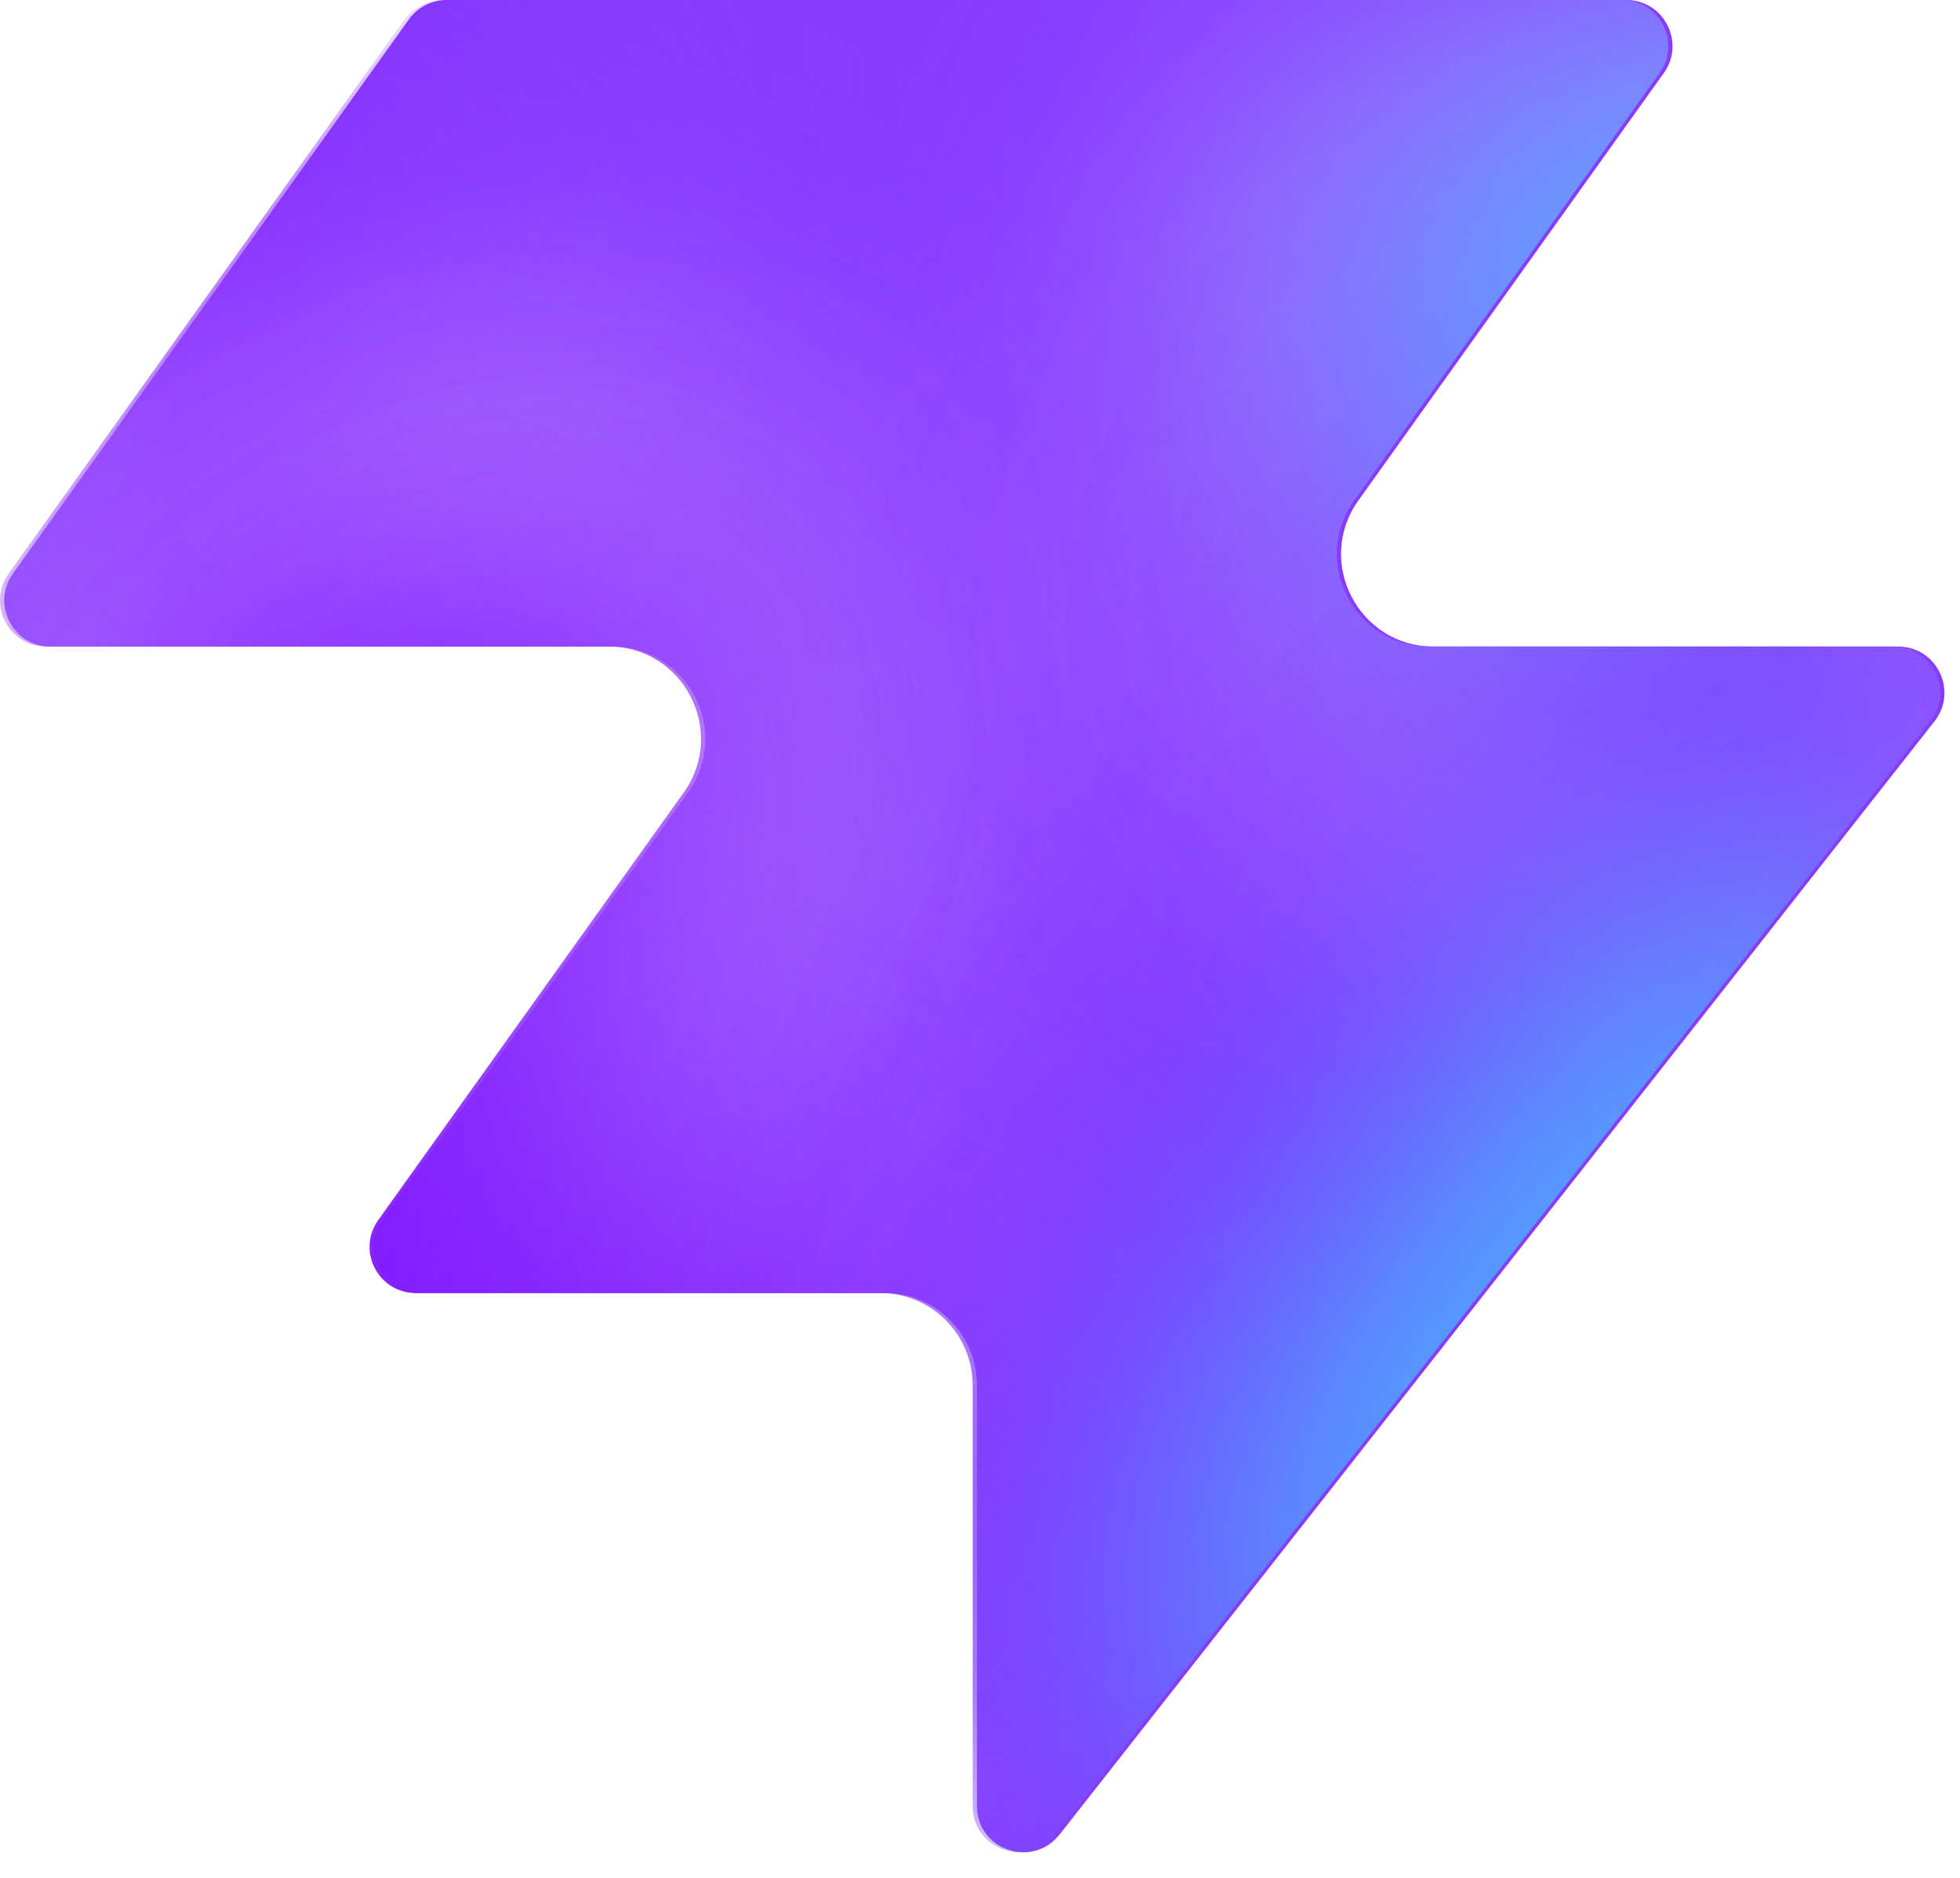
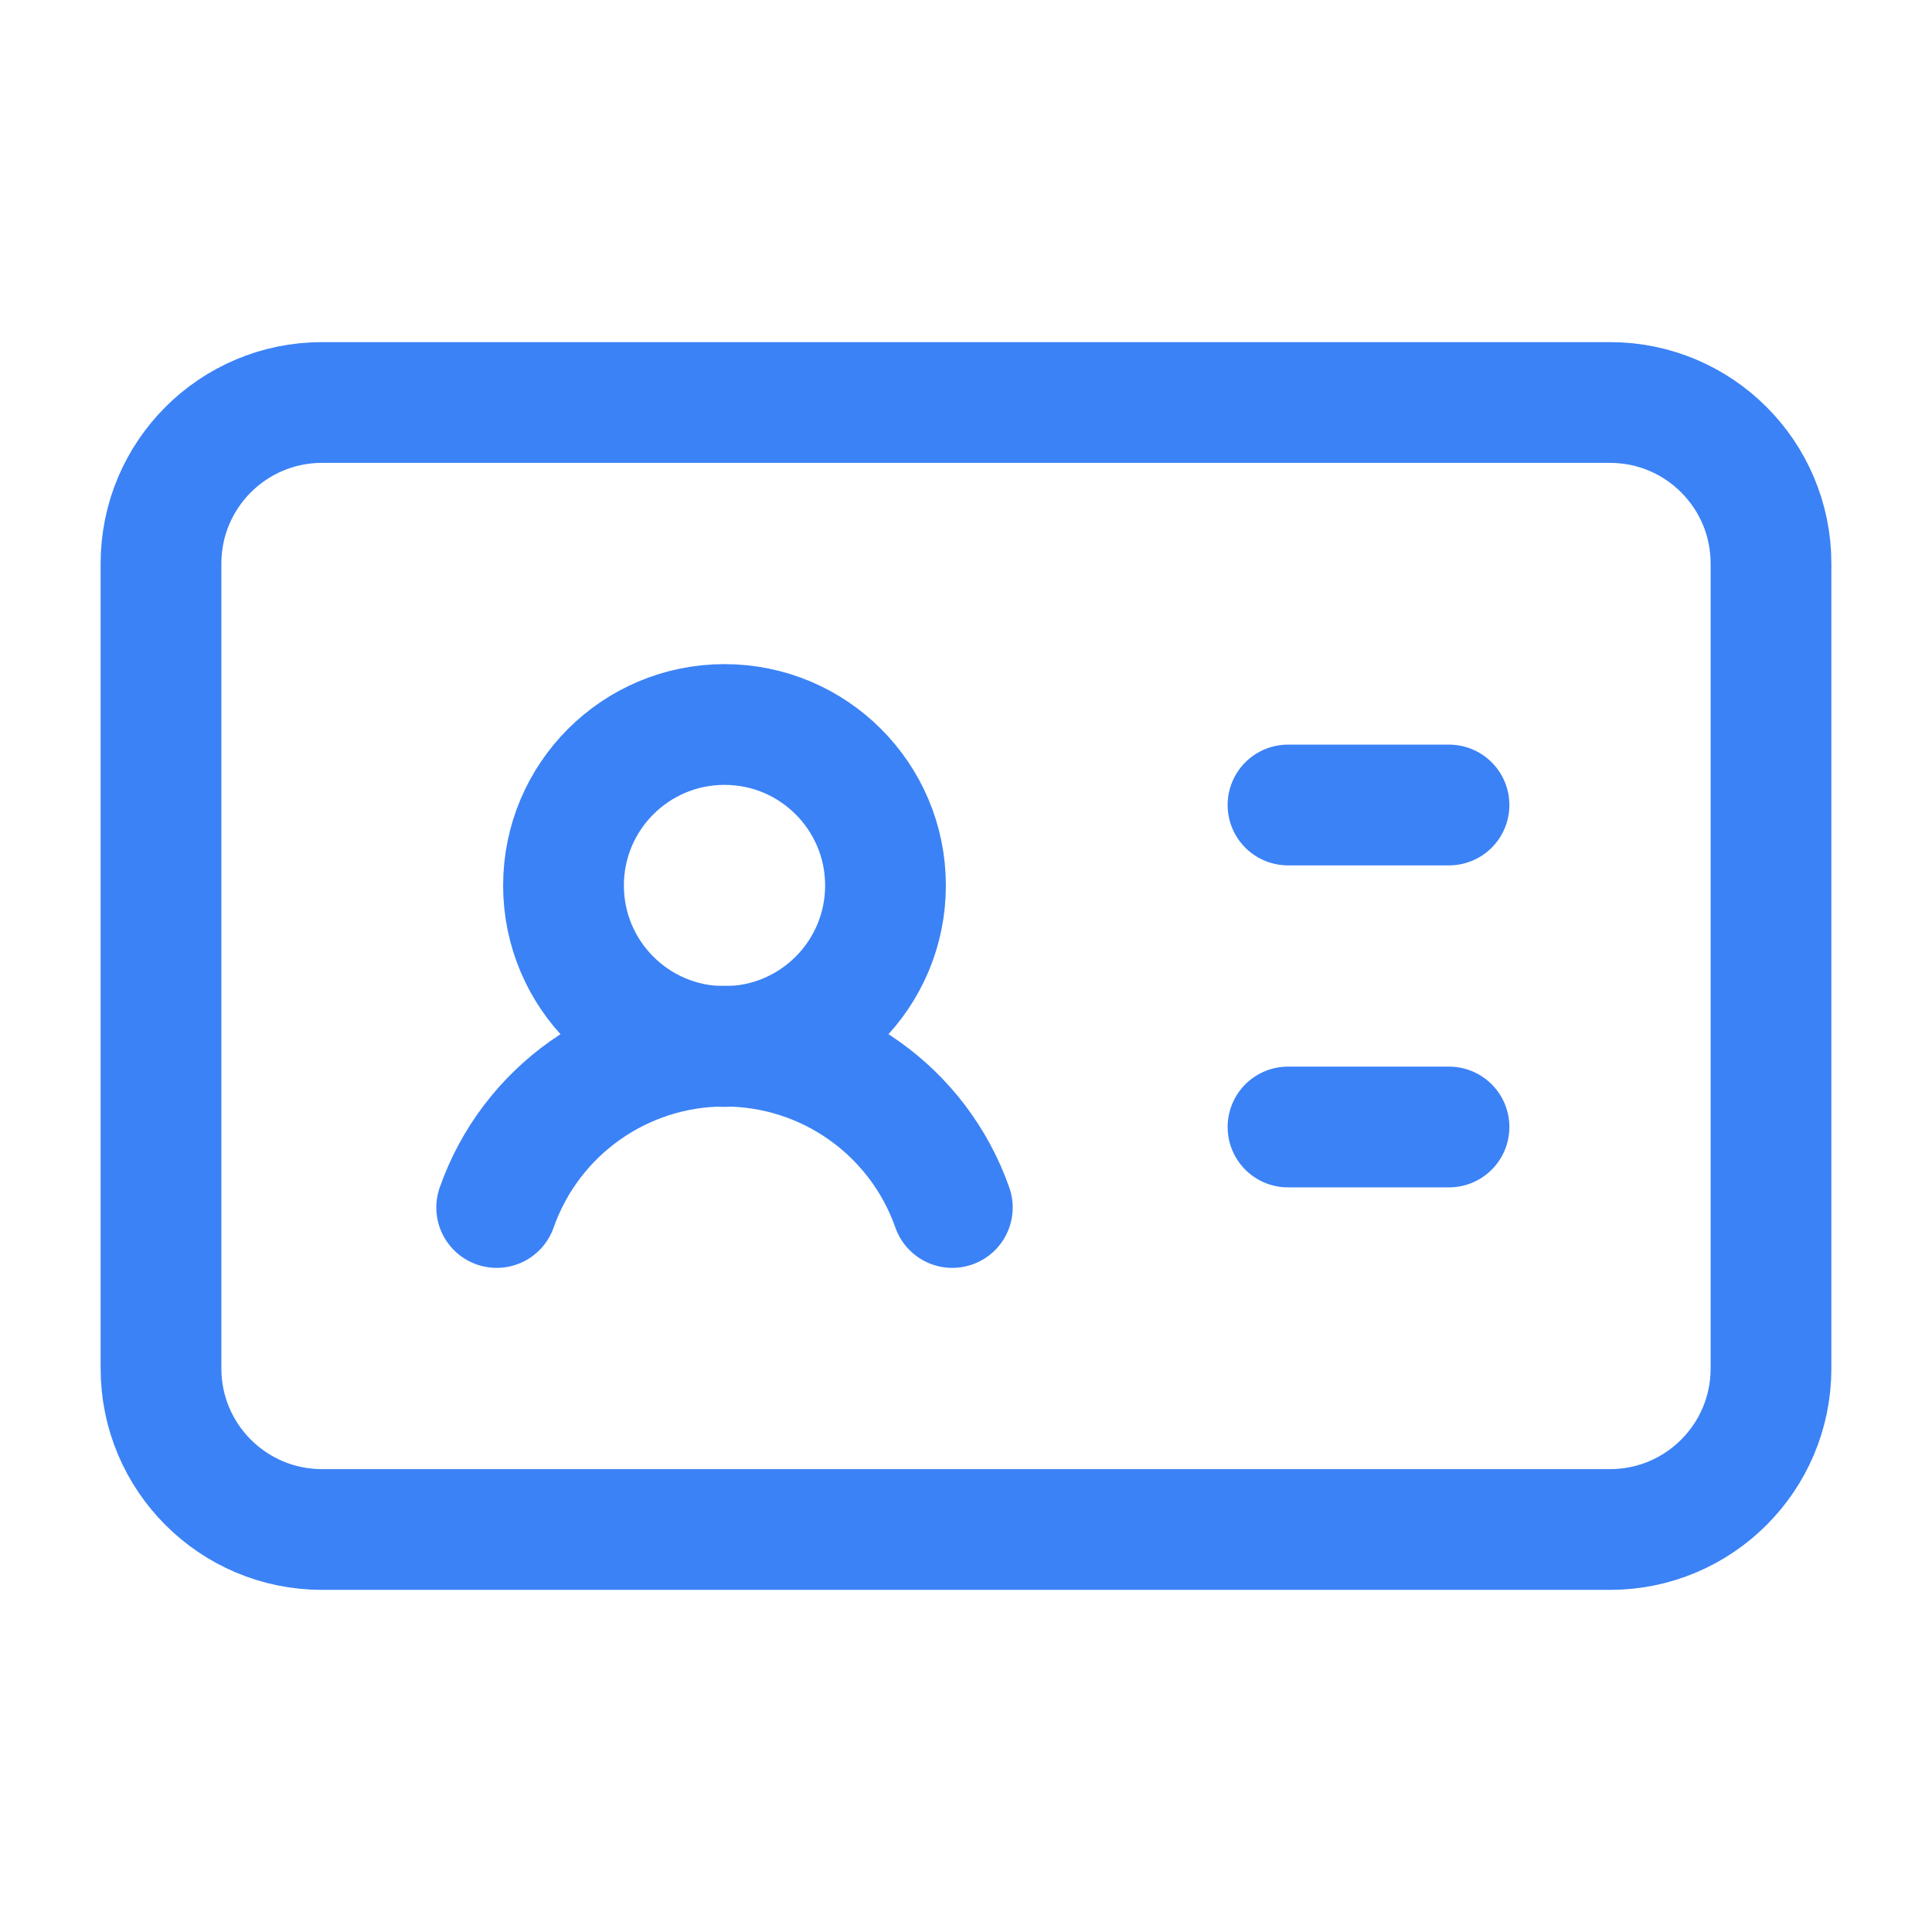
- <svg xmlns="http://www.w3.org/2000/svg" width="48" height="46" fill="none" viewBox="0 0 48 46">
-   <path fill="#863bff" d="M25.946 44.938c-.664.845-2.021.375-2.021-.698V33.937a2.26 2.26 0 0 0-2.262-2.262H10.287c-.92 0-1.456-1.04-.92-1.788l7.48-10.471c1.07-1.497 0-3.578-1.842-3.578H1.237c-.92 0-1.456-1.04-.92-1.788L10.013.474c.214-.297.556-.474.92-.474h28.894c.92 0 1.456 1.04.92 1.788l-7.48 10.471c-1.07 1.498 0 3.579 1.842 3.579h11.377c.943 0 1.473 1.088.89 1.83L25.947 44.94z" style="fill:#863bff;fill:color(display-p3 .525 .23 1);fill-opacity:1" />
-   <mask id="a" width="48" height="46" x="0" y="0" maskUnits="userSpaceOnUse" style="mask-type:alpha">
-     <path fill="#000" d="M25.842 44.938c-.664.844-2.021.375-2.021-.698V33.937a2.26 2.26 0 0 0-2.262-2.262H10.183c-.92 0-1.456-1.04-.92-1.788l7.48-10.471c1.07-1.498 0-3.579-1.842-3.579H1.133c-.92 0-1.456-1.04-.92-1.787L9.91.473c.214-.297.556-.474.92-.474h28.894c.92 0 1.456 1.04.92 1.788l-7.48 10.471c-1.07 1.498 0 3.578 1.842 3.578h11.377c.943 0 1.473 1.088.89 1.832L25.843 44.94z" style="fill:#000;fill-opacity:1" />
-   </mask>
-   <g mask="url(#a)">
-     <g filter="url(#b)">
-       <ellipse cx="5.508" cy="14.704" fill="#ede6ff" rx="5.508" ry="14.704" style="fill:#ede6ff;fill:color(display-p3 .927 .903 1);fill-opacity:1" transform="matrix(.00324 1 1 -.00324 -4.47 31.516)" />
-     </g>
-     <g filter="url(#c)">
-       <ellipse cx="10.399" cy="29.851" fill="#ede6ff" rx="10.399" ry="29.851" style="fill:#ede6ff;fill:color(display-p3 .927 .903 1);fill-opacity:1" transform="matrix(.00324 1 1 -.00324 -39.328 7.883)" />
-     </g>
-     <g filter="url(#d)">
-       <ellipse cx="5.508" cy="30.487" fill="#7e14ff" rx="5.508" ry="30.487" style="fill:#7e14ff;fill:color(display-p3 .492 .077 1);fill-opacity:1" transform="rotate(89.814 -25.913 -14.639)scale(1 -1)" />
-     </g>
-     <g filter="url(#e)">
-       <ellipse cx="5.508" cy="30.599" fill="#7e14ff" rx="5.508" ry="30.599" style="fill:#7e14ff;fill:color(display-p3 .492 .077 1);fill-opacity:1" transform="rotate(89.814 -32.644 -3.334)scale(1 -1)" />
-     </g>
-     <g filter="url(#f)">
-       <ellipse cx="5.508" cy="30.599" fill="#7e14ff" rx="5.508" ry="30.599" style="fill:#7e14ff;fill:color(display-p3 .492 .077 1);fill-opacity:1" transform="matrix(.00324 1 1 -.00324 -34.34 30.47)" />
-     </g>
-     <g filter="url(#g)">
-       <ellipse cx="14.072" cy="22.078" fill="#ede6ff" rx="14.072" ry="22.078" style="fill:#ede6ff;fill:color(display-p3 .927 .903 1);fill-opacity:1" transform="rotate(93.35 24.506 48.493)scale(-1 1)" />
-     </g>
-     <g filter="url(#h)">
-       <ellipse cx="3.47" cy="21.501" fill="#7e14ff" rx="3.47" ry="21.501" style="fill:#7e14ff;fill:color(display-p3 .492 .077 1);fill-opacity:1" transform="rotate(89.009 28.708 47.59)scale(-1 1)" />
-     </g>
-     <g filter="url(#i)">
-       <ellipse cx="3.47" cy="21.501" fill="#7e14ff" rx="3.47" ry="21.501" style="fill:#7e14ff;fill:color(display-p3 .492 .077 1);fill-opacity:1" transform="rotate(89.009 28.708 47.59)scale(-1 1)" />
-     </g>
-     <g filter="url(#j)">
-       <ellipse cx=".387" cy="8.972" fill="#7e14ff" rx="4.407" ry="29.108" style="fill:#7e14ff;fill:color(display-p3 .492 .077 1);fill-opacity:1" transform="rotate(39.51 .387 8.972)" />
-     </g>
-     <g filter="url(#k)">
-       <ellipse cx="47.523" cy="-6.092" fill="#7e14ff" rx="4.407" ry="29.108" style="fill:#7e14ff;fill:color(display-p3 .492 .077 1);fill-opacity:1" transform="rotate(37.892 47.523 -6.092)" />
-     </g>
-     <g filter="url(#l)">
-       <ellipse cx="41.412" cy="6.333" fill="#47bfff" rx="5.971" ry="9.665" style="fill:#47bfff;fill:color(display-p3 .28 .748 1);fill-opacity:1" transform="rotate(37.892 41.412 6.333)" />
-     </g>
-     <g filter="url(#m)">
-       <ellipse cx="-1.879" cy="38.332" fill="#7e14ff" rx="4.407" ry="29.108" style="fill:#7e14ff;fill:color(display-p3 .492 .077 1);fill-opacity:1" transform="rotate(37.892 -1.88 38.332)" />
-     </g>
-     <g filter="url(#n)">
-       <ellipse cx="-1.879" cy="38.332" fill="#7e14ff" rx="4.407" ry="29.108" style="fill:#7e14ff;fill:color(display-p3 .492 .077 1);fill-opacity:1" transform="rotate(37.892 -1.88 38.332)" />
-     </g>
-     <g filter="url(#o)">
-       <ellipse cx="35.651" cy="29.907" fill="#7e14ff" rx="4.407" ry="29.108" style="fill:#7e14ff;fill:color(display-p3 .492 .077 1);fill-opacity:1" transform="rotate(37.892 35.651 29.907)" />
-     </g>
-     <g filter="url(#p)">
-       <ellipse cx="38.418" cy="32.4" fill="#47bfff" rx="5.971" ry="15.297" style="fill:#47bfff;fill:color(display-p3 .28 .748 1);fill-opacity:1" transform="rotate(37.892 38.418 32.4)" />
-     </g>
-   </g>
-   <defs>
-     <filter id="b" width="60.045" height="41.654" x="-19.77" y="16.149" color-interpolation-filters="sRGB" filterUnits="userSpaceOnUse">
-       <feFlood flood-opacity="0" result="BackgroundImageFix" />
-       <feBlend in="SourceGraphic" in2="BackgroundImageFix" result="shape" />
-       <feGaussianBlur result="effect1_foregroundBlur_2002_17158" stdDeviation="7.659" />
-     </filter>
-     <filter id="c" width="90.34" height="51.437" x="-54.613" y="-7.533" color-interpolation-filters="sRGB" filterUnits="userSpaceOnUse">
-       <feFlood flood-opacity="0" result="BackgroundImageFix" />
-       <feBlend in="SourceGraphic" in2="BackgroundImageFix" result="shape" />
-       <feGaussianBlur result="effect1_foregroundBlur_2002_17158" stdDeviation="7.659" />
-     </filter>
-     <filter id="d" width="79.355" height="29.4" x="-49.64" y="2.03" color-interpolation-filters="sRGB" filterUnits="userSpaceOnUse">
-       <feFlood flood-opacity="0" result="BackgroundImageFix" />
-       <feBlend in="SourceGraphic" in2="BackgroundImageFix" result="shape" />
-       <feGaussianBlur result="effect1_foregroundBlur_2002_17158" stdDeviation="4.596" />
-     </filter>
-     <filter id="e" width="79.579" height="29.4" x="-45.045" y="20.029" color-interpolation-filters="sRGB" filterUnits="userSpaceOnUse">
-       <feFlood flood-opacity="0" result="BackgroundImageFix" />
-       <feBlend in="SourceGraphic" in2="BackgroundImageFix" result="shape" />
-       <feGaussianBlur result="effect1_foregroundBlur_2002_17158" stdDeviation="4.596" />
-     </filter>
-     <filter id="f" width="79.579" height="29.4" x="-43.513" y="21.178" color-interpolation-filters="sRGB" filterUnits="userSpaceOnUse">
-       <feFlood flood-opacity="0" result="BackgroundImageFix" />
-       <feBlend in="SourceGraphic" in2="BackgroundImageFix" result="shape" />
-       <feGaussianBlur result="effect1_foregroundBlur_2002_17158" stdDeviation="4.596" />
-     </filter>
-     <filter id="g" width="74.749" height="58.852" x="15.756" y="-17.901" color-interpolation-filters="sRGB" filterUnits="userSpaceOnUse">
-       <feFlood flood-opacity="0" result="BackgroundImageFix" />
-       <feBlend in="SourceGraphic" in2="BackgroundImageFix" result="shape" />
-       <feGaussianBlur result="effect1_foregroundBlur_2002_17158" stdDeviation="7.659" />
-     </filter>
-     <filter id="h" width="61.377" height="25.362" x="23.548" y="2.284" color-interpolation-filters="sRGB" filterUnits="userSpaceOnUse">
-       <feFlood flood-opacity="0" result="BackgroundImageFix" />
-       <feBlend in="SourceGraphic" in2="BackgroundImageFix" result="shape" />
-       <feGaussianBlur result="effect1_foregroundBlur_2002_17158" stdDeviation="4.596" />
-     </filter>
-     <filter id="i" width="61.377" height="25.362" x="23.548" y="2.284" color-interpolation-filters="sRGB" filterUnits="userSpaceOnUse">
-       <feFlood flood-opacity="0" result="BackgroundImageFix" />
-       <feBlend in="SourceGraphic" in2="BackgroundImageFix" result="shape" />
-       <feGaussianBlur result="effect1_foregroundBlur_2002_17158" stdDeviation="4.596" />
-     </filter>
-     <filter id="j" width="56.045" height="63.649" x="-27.636" y="-22.853" color-interpolation-filters="sRGB" filterUnits="userSpaceOnUse">
-       <feFlood flood-opacity="0" result="BackgroundImageFix" />
-       <feBlend in="SourceGraphic" in2="BackgroundImageFix" result="shape" />
-       <feGaussianBlur result="effect1_foregroundBlur_2002_17158" stdDeviation="4.596" />
-     </filter>
-     <filter id="k" width="54.814" height="64.646" x="20.116" y="-38.415" color-interpolation-filters="sRGB" filterUnits="userSpaceOnUse">
-       <feFlood flood-opacity="0" result="BackgroundImageFix" />
-       <feBlend in="SourceGraphic" in2="BackgroundImageFix" result="shape" />
-       <feGaussianBlur result="effect1_foregroundBlur_2002_17158" stdDeviation="4.596" />
-     </filter>
-     <filter id="l" width="33.541" height="35.313" x="24.641" y="-11.323" color-interpolation-filters="sRGB" filterUnits="userSpaceOnUse">
-       <feFlood flood-opacity="0" result="BackgroundImageFix" />
-       <feBlend in="SourceGraphic" in2="BackgroundImageFix" result="shape" />
-       <feGaussianBlur result="effect1_foregroundBlur_2002_17158" stdDeviation="4.596" />
-     </filter>
-     <filter id="m" width="54.814" height="64.646" x="-29.286" y="6.009" color-interpolation-filters="sRGB" filterUnits="userSpaceOnUse">
-       <feFlood flood-opacity="0" result="BackgroundImageFix" />
-       <feBlend in="SourceGraphic" in2="BackgroundImageFix" result="shape" />
-       <feGaussianBlur result="effect1_foregroundBlur_2002_17158" stdDeviation="4.596" />
-     </filter>
-     <filter id="n" width="54.814" height="64.646" x="-29.286" y="6.009" color-interpolation-filters="sRGB" filterUnits="userSpaceOnUse">
-       <feFlood flood-opacity="0" result="BackgroundImageFix" />
-       <feBlend in="SourceGraphic" in2="BackgroundImageFix" result="shape" />
-       <feGaussianBlur result="effect1_foregroundBlur_2002_17158" stdDeviation="4.596" />
-     </filter>
-     <filter id="o" width="54.814" height="64.646" x="8.244" y="-2.416" color-interpolation-filters="sRGB" filterUnits="userSpaceOnUse">
-       <feFlood flood-opacity="0" result="BackgroundImageFix" />
-       <feBlend in="SourceGraphic" in2="BackgroundImageFix" result="shape" />
-       <feGaussianBlur result="effect1_foregroundBlur_2002_17158" stdDeviation="4.596" />
-     </filter>
-     <filter id="p" width="39.409" height="43.623" x="18.713" y="10.588" color-interpolation-filters="sRGB" filterUnits="userSpaceOnUse">
-       <feFlood flood-opacity="0" result="BackgroundImageFix" />
-       <feBlend in="SourceGraphic" in2="BackgroundImageFix" result="shape" />
-       <feGaussianBlur result="effect1_foregroundBlur_2002_17158" stdDeviation="4.596" />
-     </filter>
-   </defs>
+ <svg xmlns="http://www.w3.org/2000/svg" width="64" height="64" viewBox="0 0 24 24" fill="none" stroke="#3b82f6" stroke-width="1.5" stroke-linecap="round" stroke-linejoin="round">
+   <path d="M16 10h2" />
+   <path d="M16 14h2" />
+   <path d="M6.17 15a3 3 0 0 1 5.66 0" />
+   <circle cx="9" cy="11" r="2" />
+   <rect x="2" y="5" width="20" height="14" rx="2" />
</svg>
